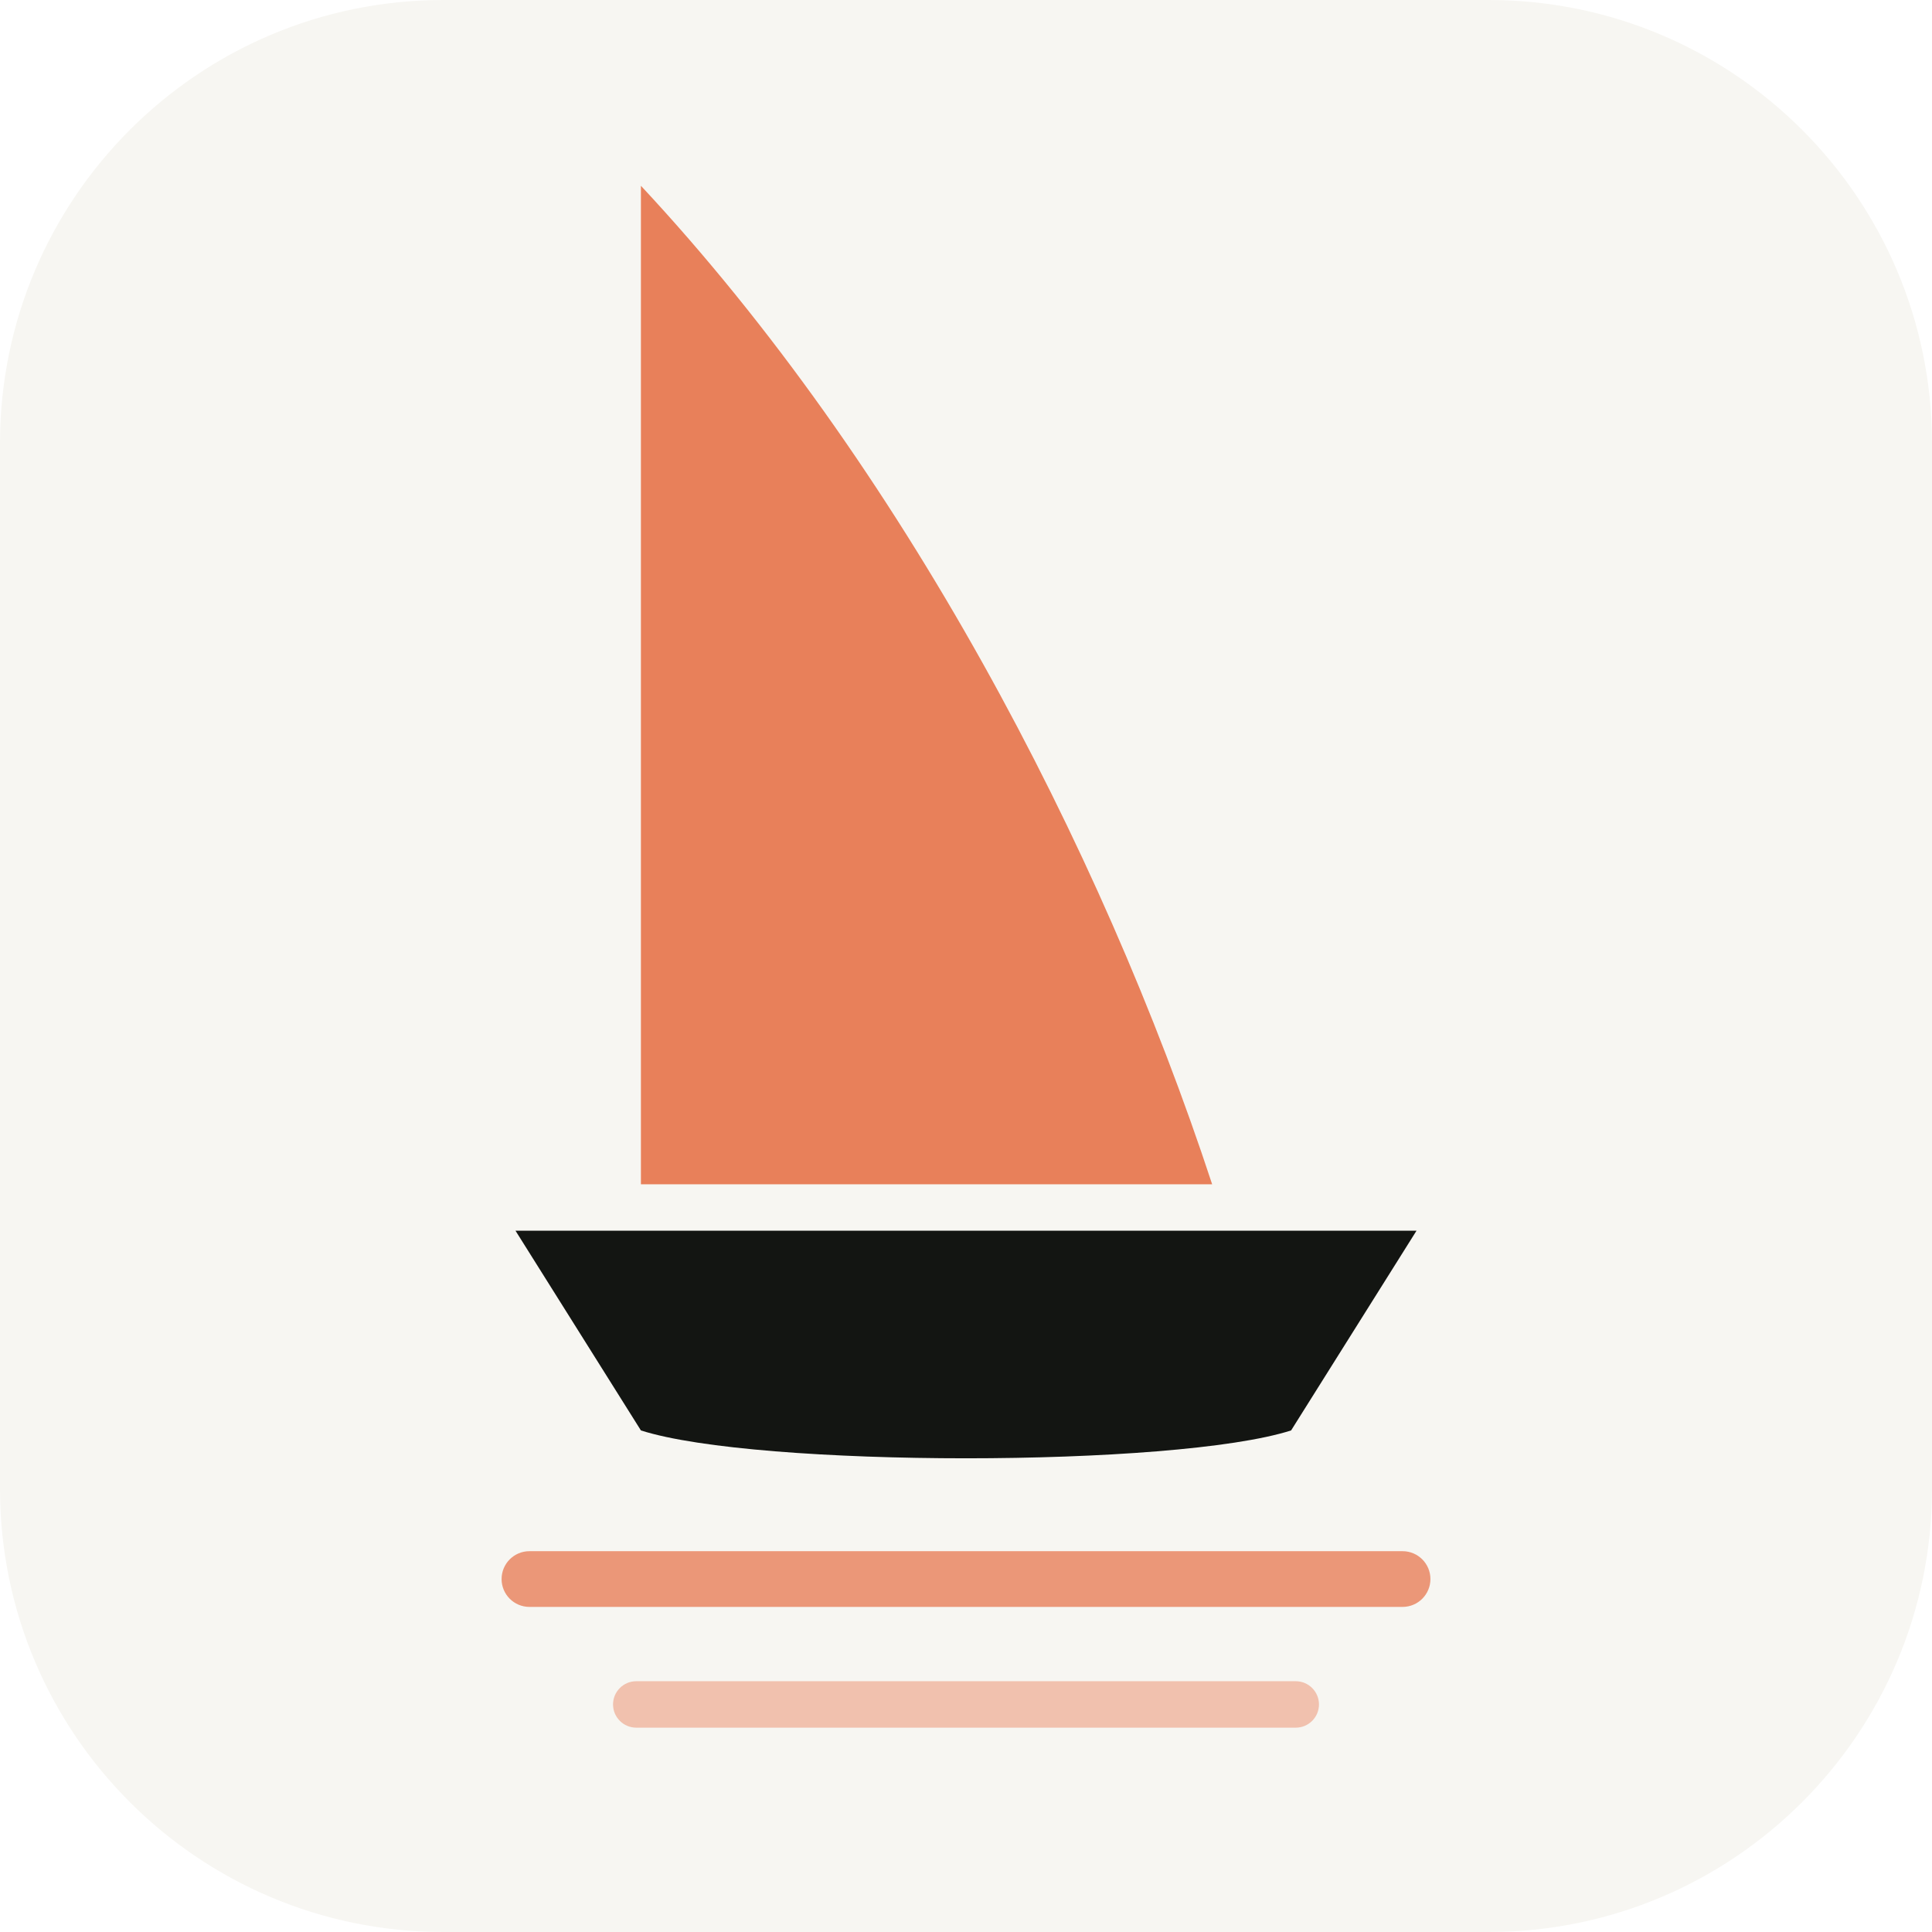
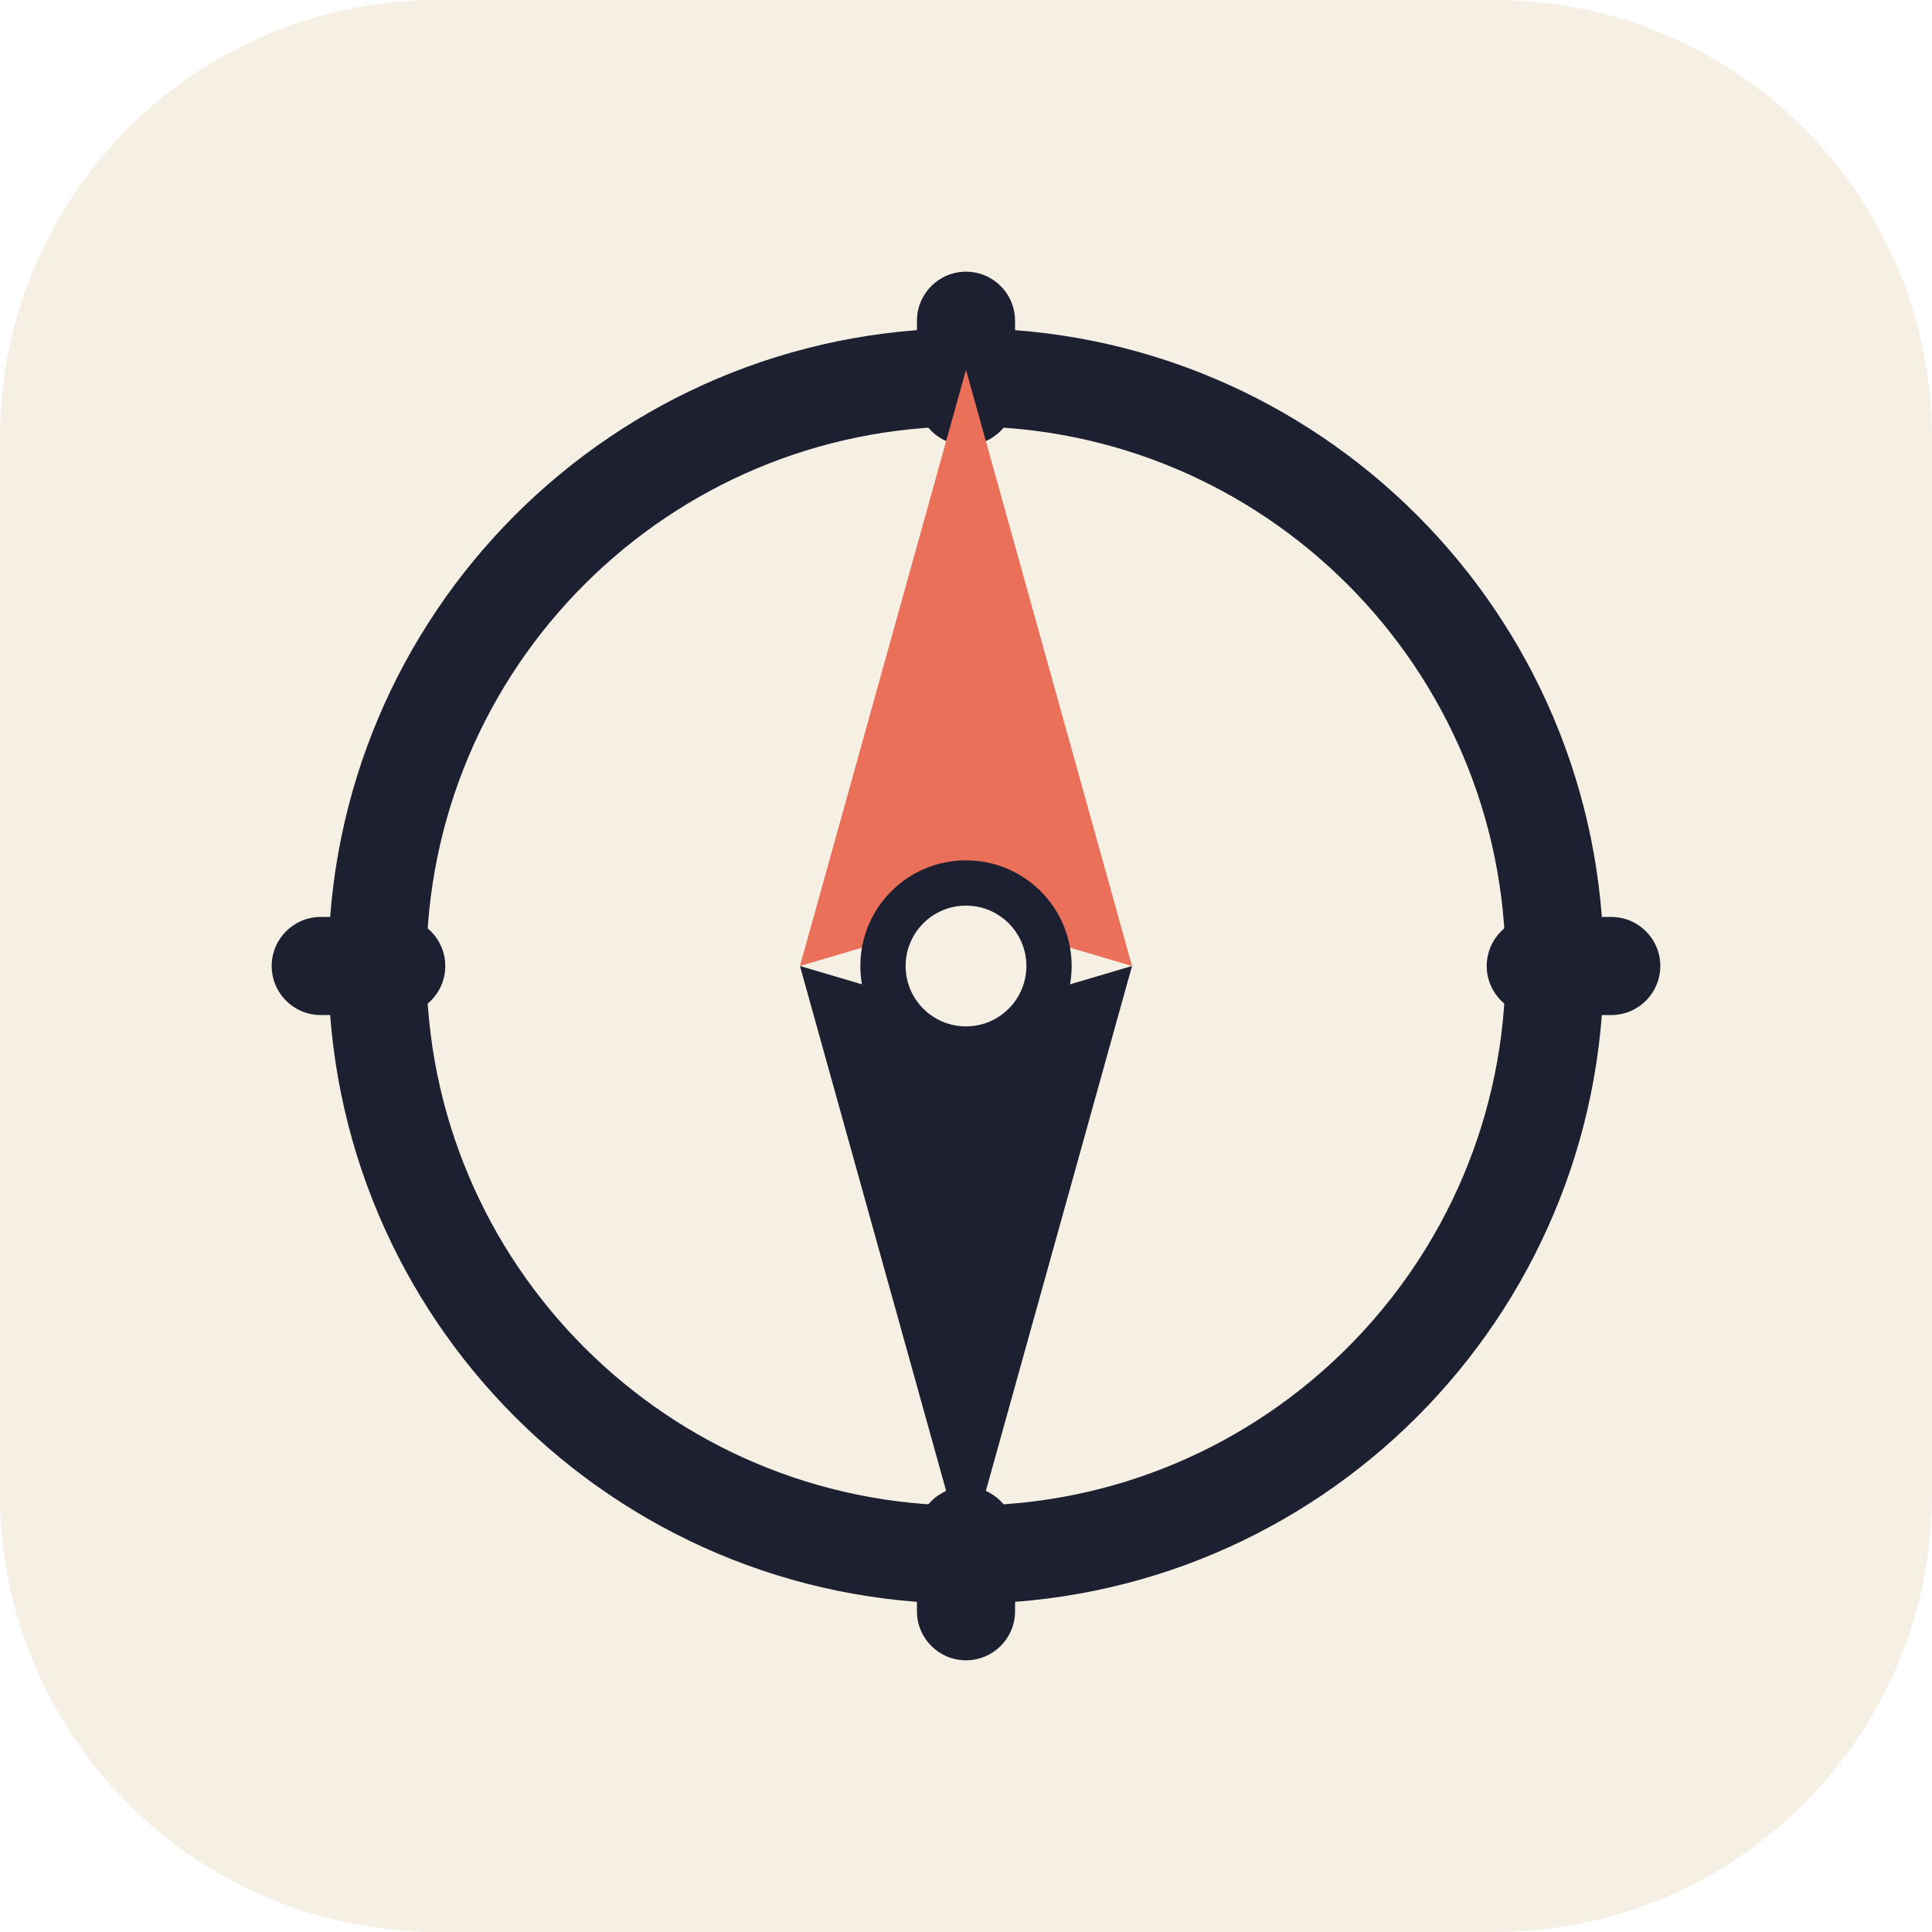
<svg xmlns="http://www.w3.org/2000/svg" viewBox="0 0 1024 1024" role="img" aria-label="Azimut">
  <defs>
    <clipPath id="tile">
-       <rect width="1024" height="1024" rx="235" />
+       <rect width="1024" height="1024" rx="232" />
    </clipPath>
  </defs>
  <g clip-path="url(#tile)">
-     <rect width="1024" height="1024" fill="#F7F6F2" />
-     <g transform="translate(-118.15 -118.15) scale(1.23077)">
-       <path d="M372 176 C 484 296 570 460 618 606 H372 Z" fill="#E8805A" />
-       <path d="M318 626 H706 L652 712 C 602 728 422 728 372 712 Z" fill="#131512" />
-       <rect x="312" y="764" width="400" height="24" rx="12" fill="#E8805A" opacity="0.8" />
-       <rect x="360" y="820" width="304" height="20" rx="10" fill="#E8805A" opacity="0.45" />
+     <rect width="1024" height="1024" fill="#F6EFE4" />
+     <circle cx="512" cy="512" r="312" fill="none" stroke="#1C2030" stroke-width="52" />
+     <g fill="#1C2030">
+       <rect x="486" y="144" width="52" height="92" rx="26" />
+       <rect x="486" y="788" width="52" height="92" rx="26" />
+       <rect x="144" y="486" width="92" height="52" rx="26" />
+       <rect x="788" y="486" width="92" height="52" rx="26" />
    </g>
+     <path d="M512 196 600 512 512 486 424 512Z" fill="#EB7059" />
+     <path d="M512 828 424 512 512 538 600 512Z" fill="#1C2030" />
+     <circle cx="512" cy="512" r="44" fill="#F6EFE4" stroke="#1C2030" stroke-width="24" />
  </g>
</svg>
